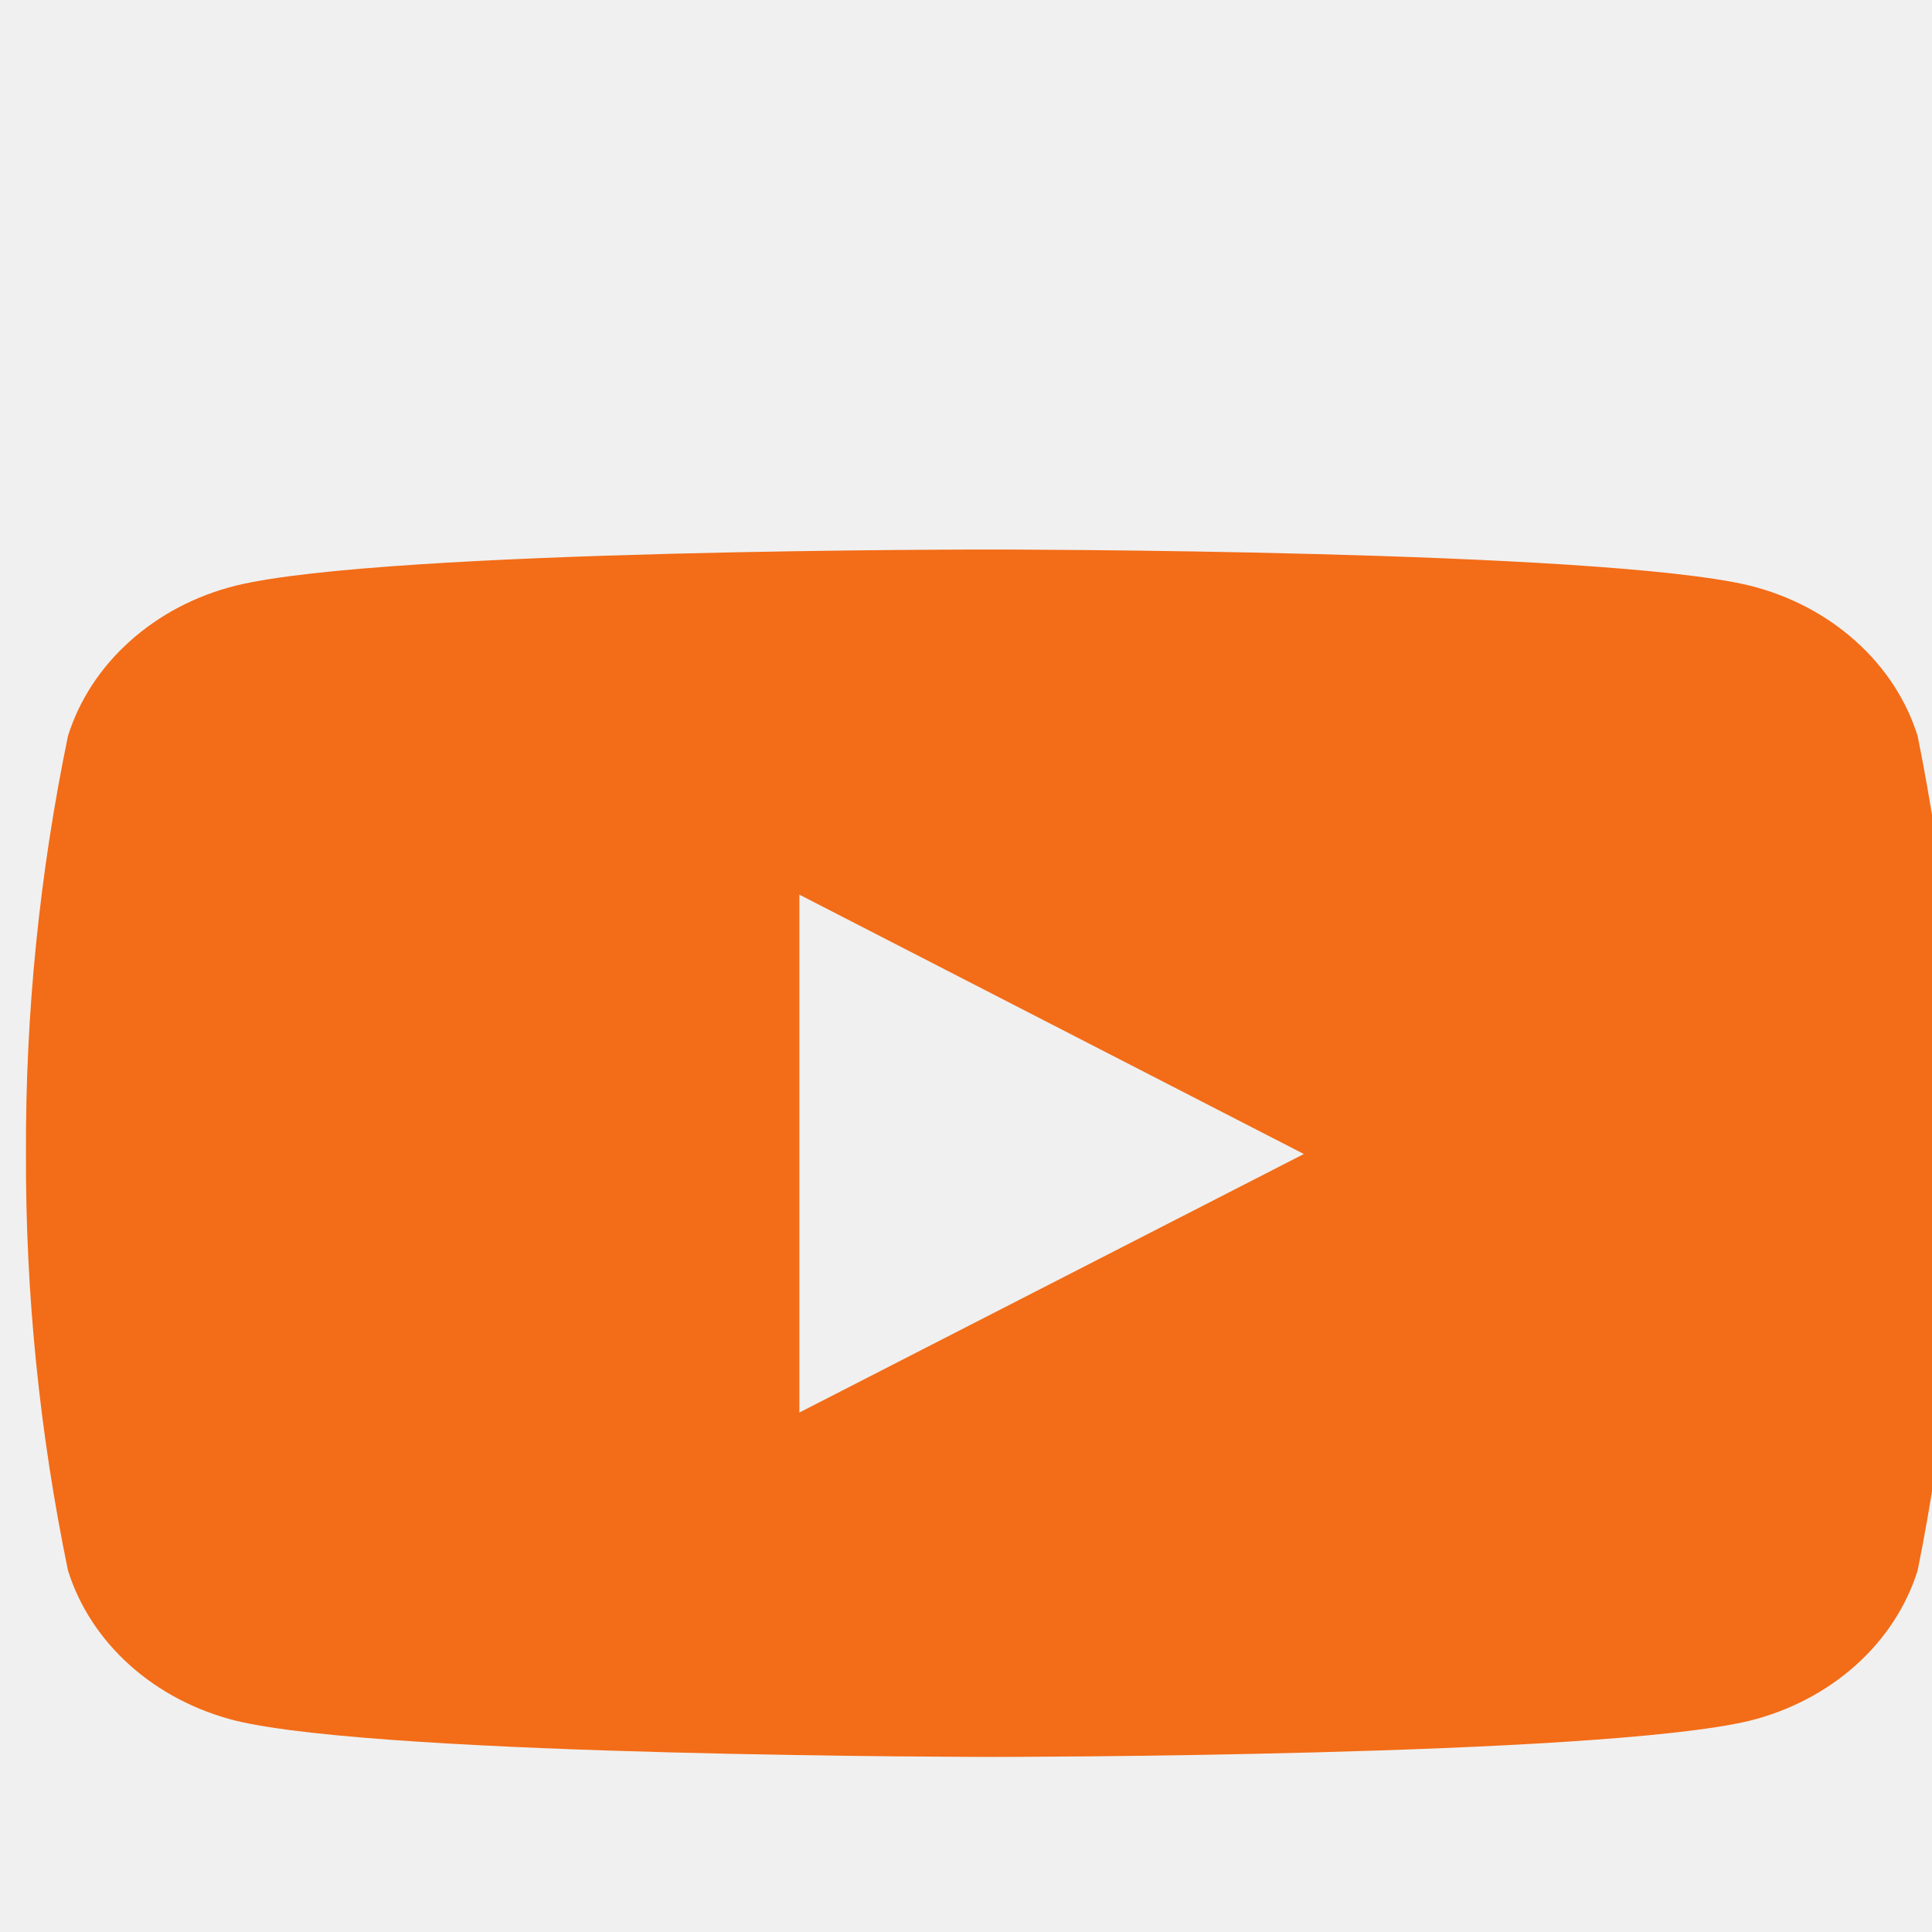
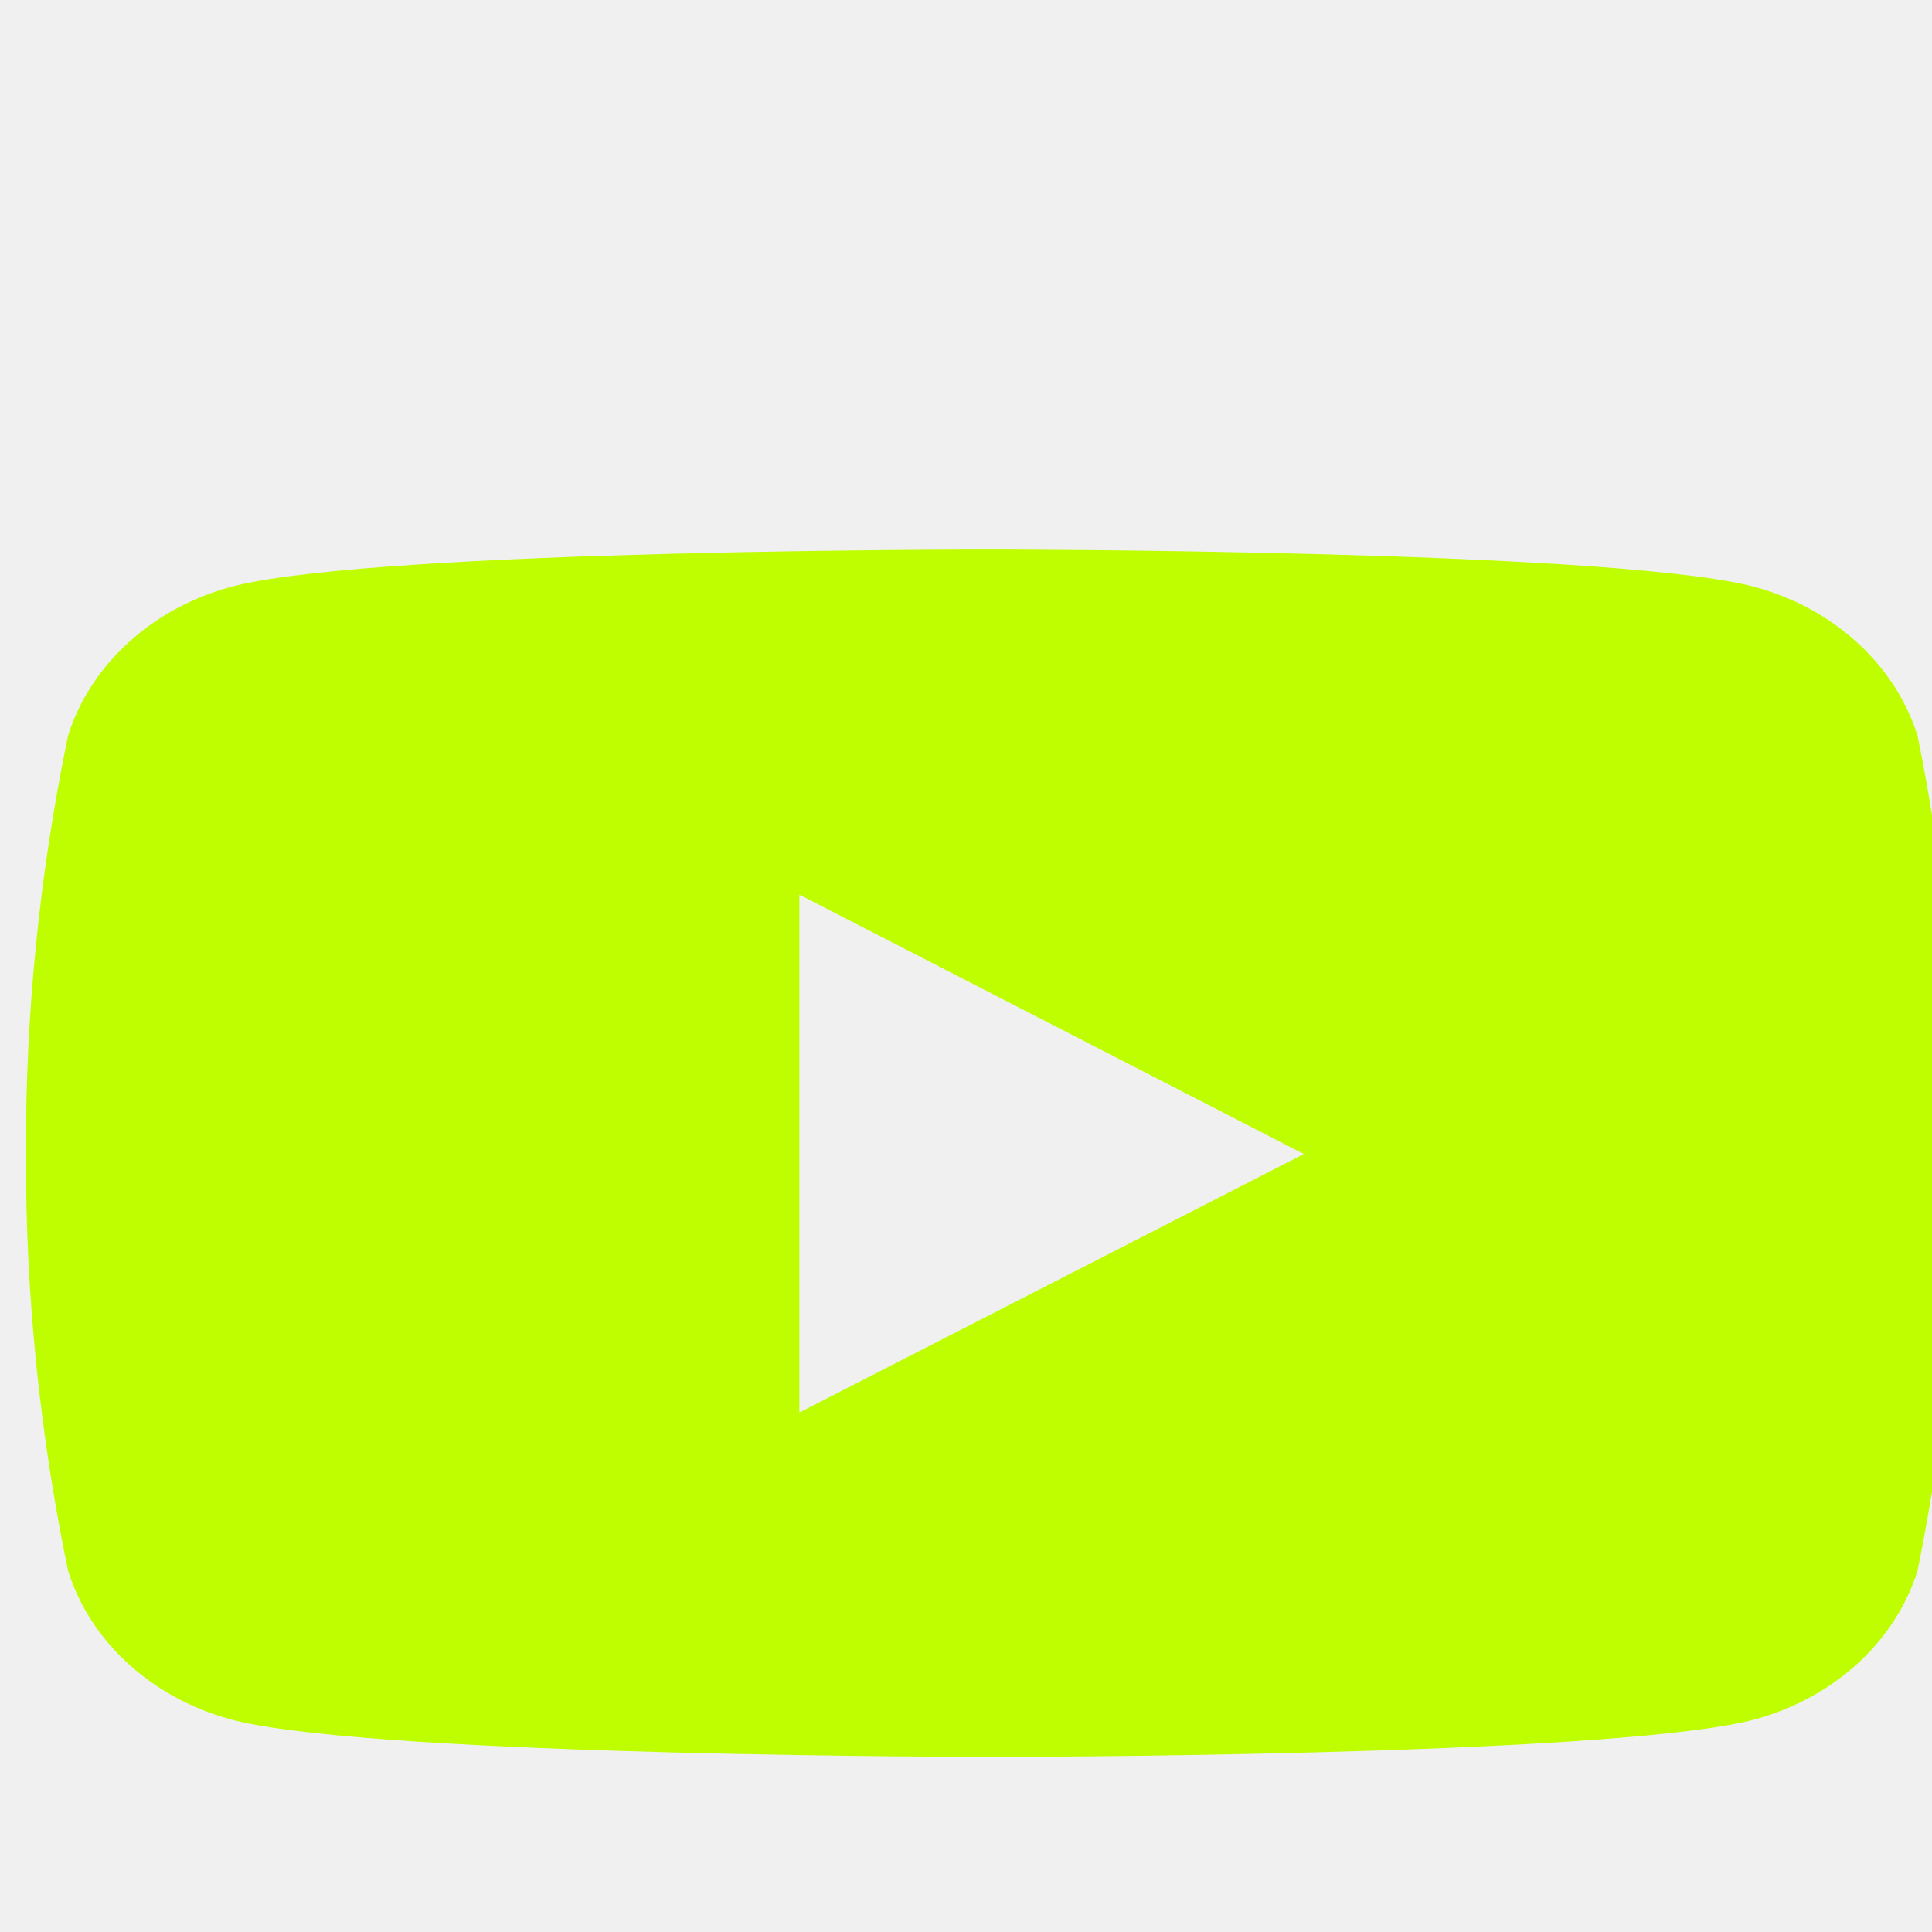
<svg xmlns="http://www.w3.org/2000/svg" width="16" height="16" viewBox="0 0 16 16" fill="none">
  <g clip-path="url(#clip0_133_8739)">
-     <path d="M15.881 6.095C15.788 5.798 15.611 5.527 15.367 5.309C15.123 5.09 14.821 4.932 14.488 4.849C13.241 4.551 8.222 4.551 8.222 4.551C8.222 4.551 3.215 4.545 1.956 4.849C1.623 4.932 1.321 5.09 1.077 5.309C0.833 5.527 0.656 5.798 0.563 6.095C0.327 7.236 0.21 8.396 0.215 9.557C0.211 10.714 0.328 11.868 0.563 13.006C0.656 13.303 0.833 13.574 1.077 13.792C1.321 14.01 1.623 14.168 1.956 14.251C3.201 14.55 8.222 14.55 8.222 14.55C8.222 14.55 13.228 14.55 14.488 14.251C14.821 14.168 15.123 14.01 15.367 13.792C15.611 13.574 15.788 13.303 15.881 13.006C16.111 11.868 16.223 10.713 16.214 9.557C16.224 8.396 16.112 7.237 15.881 6.095ZM6.62 11.698V7.409L10.798 9.557L6.62 11.698Z" fill="#F36C17" />
+     <path d="M15.881 6.095C15.788 5.798 15.611 5.527 15.367 5.309C15.123 5.09 14.821 4.932 14.488 4.849C13.241 4.551 8.222 4.551 8.222 4.551C8.222 4.551 3.215 4.545 1.956 4.849C1.623 4.932 1.321 5.09 1.077 5.309C0.833 5.527 0.656 5.798 0.563 6.095C0.327 7.236 0.21 8.396 0.215 9.557C0.211 10.714 0.328 11.868 0.563 13.006C0.656 13.303 0.833 13.574 1.077 13.792C1.321 14.01 1.623 14.168 1.956 14.251C3.201 14.55 8.222 14.55 8.222 14.55C8.222 14.55 13.228 14.55 14.488 14.251C14.821 14.168 15.123 14.01 15.367 13.792C15.611 13.574 15.788 13.303 15.881 13.006C16.111 11.868 16.223 10.713 16.214 9.557C16.224 8.396 16.112 7.237 15.881 6.095ZM6.62 11.698V7.409L10.798 9.557L6.62 11.698Z" fill="#BEFE00" />
  </g>
  <defs>
    <clipPath id="clip0_133_8739">
      <rect width="16" height="16" fill="white" />
    </clipPath>
  </defs>
</svg>
